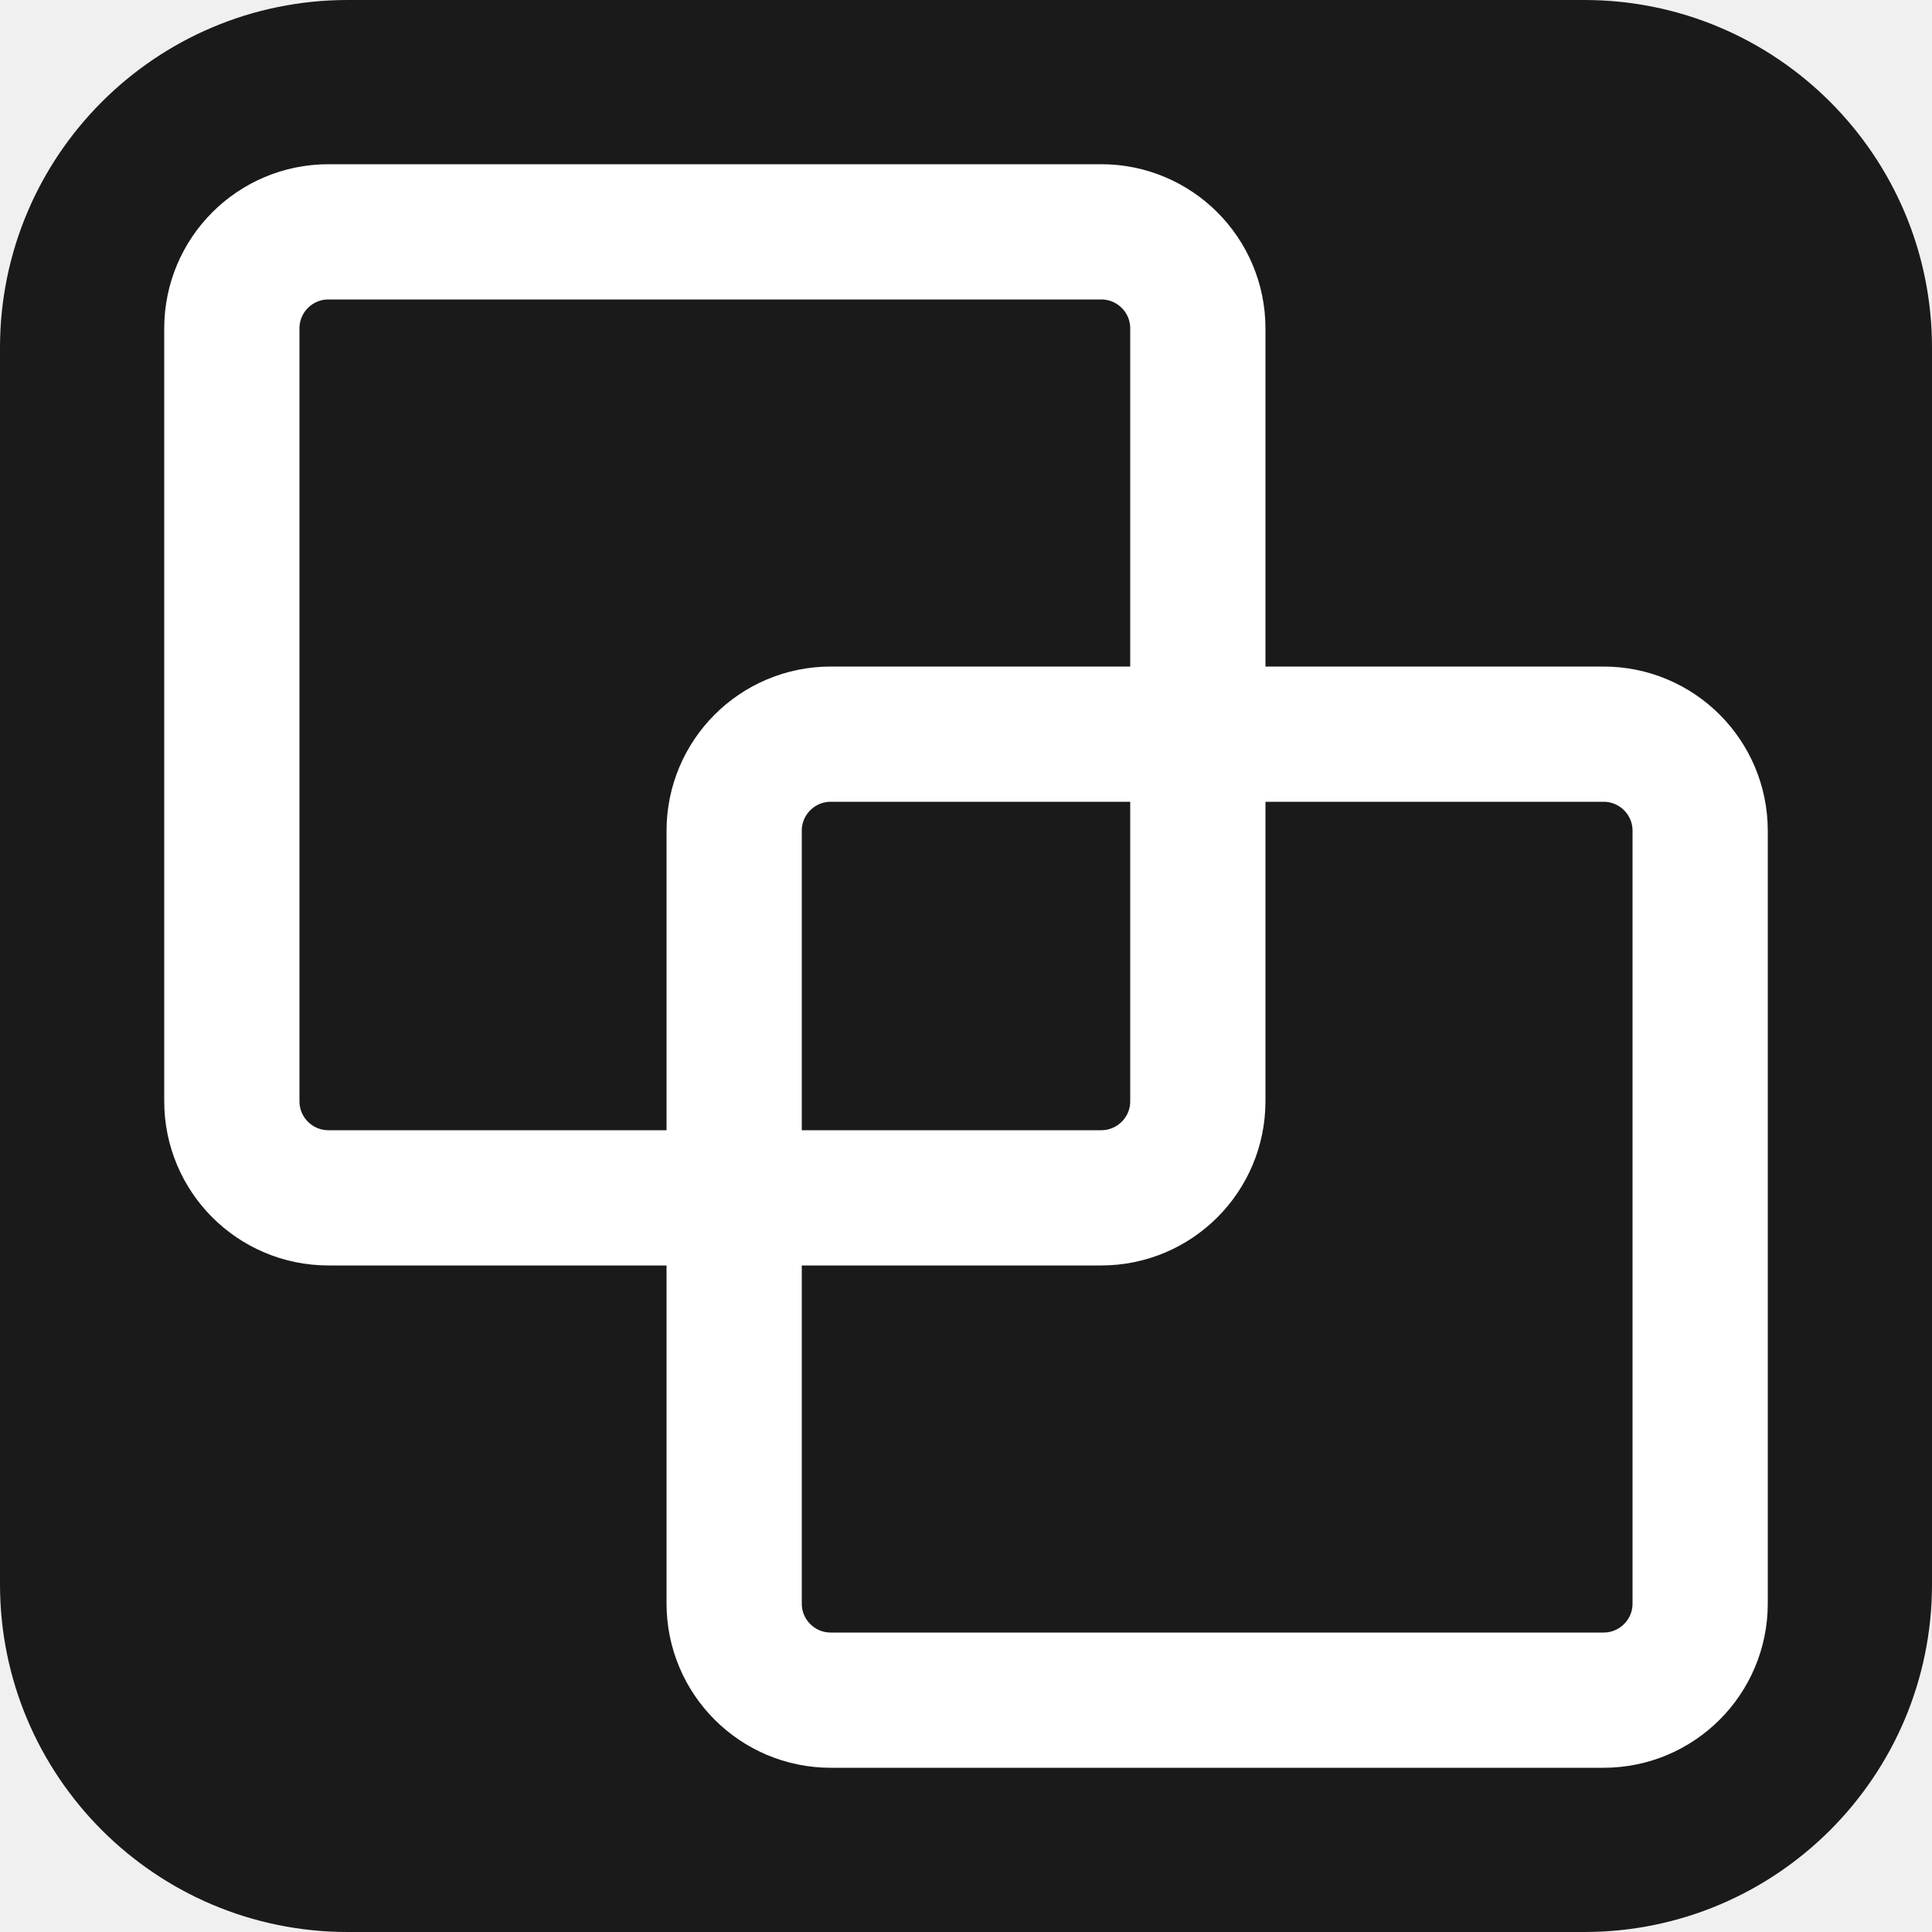
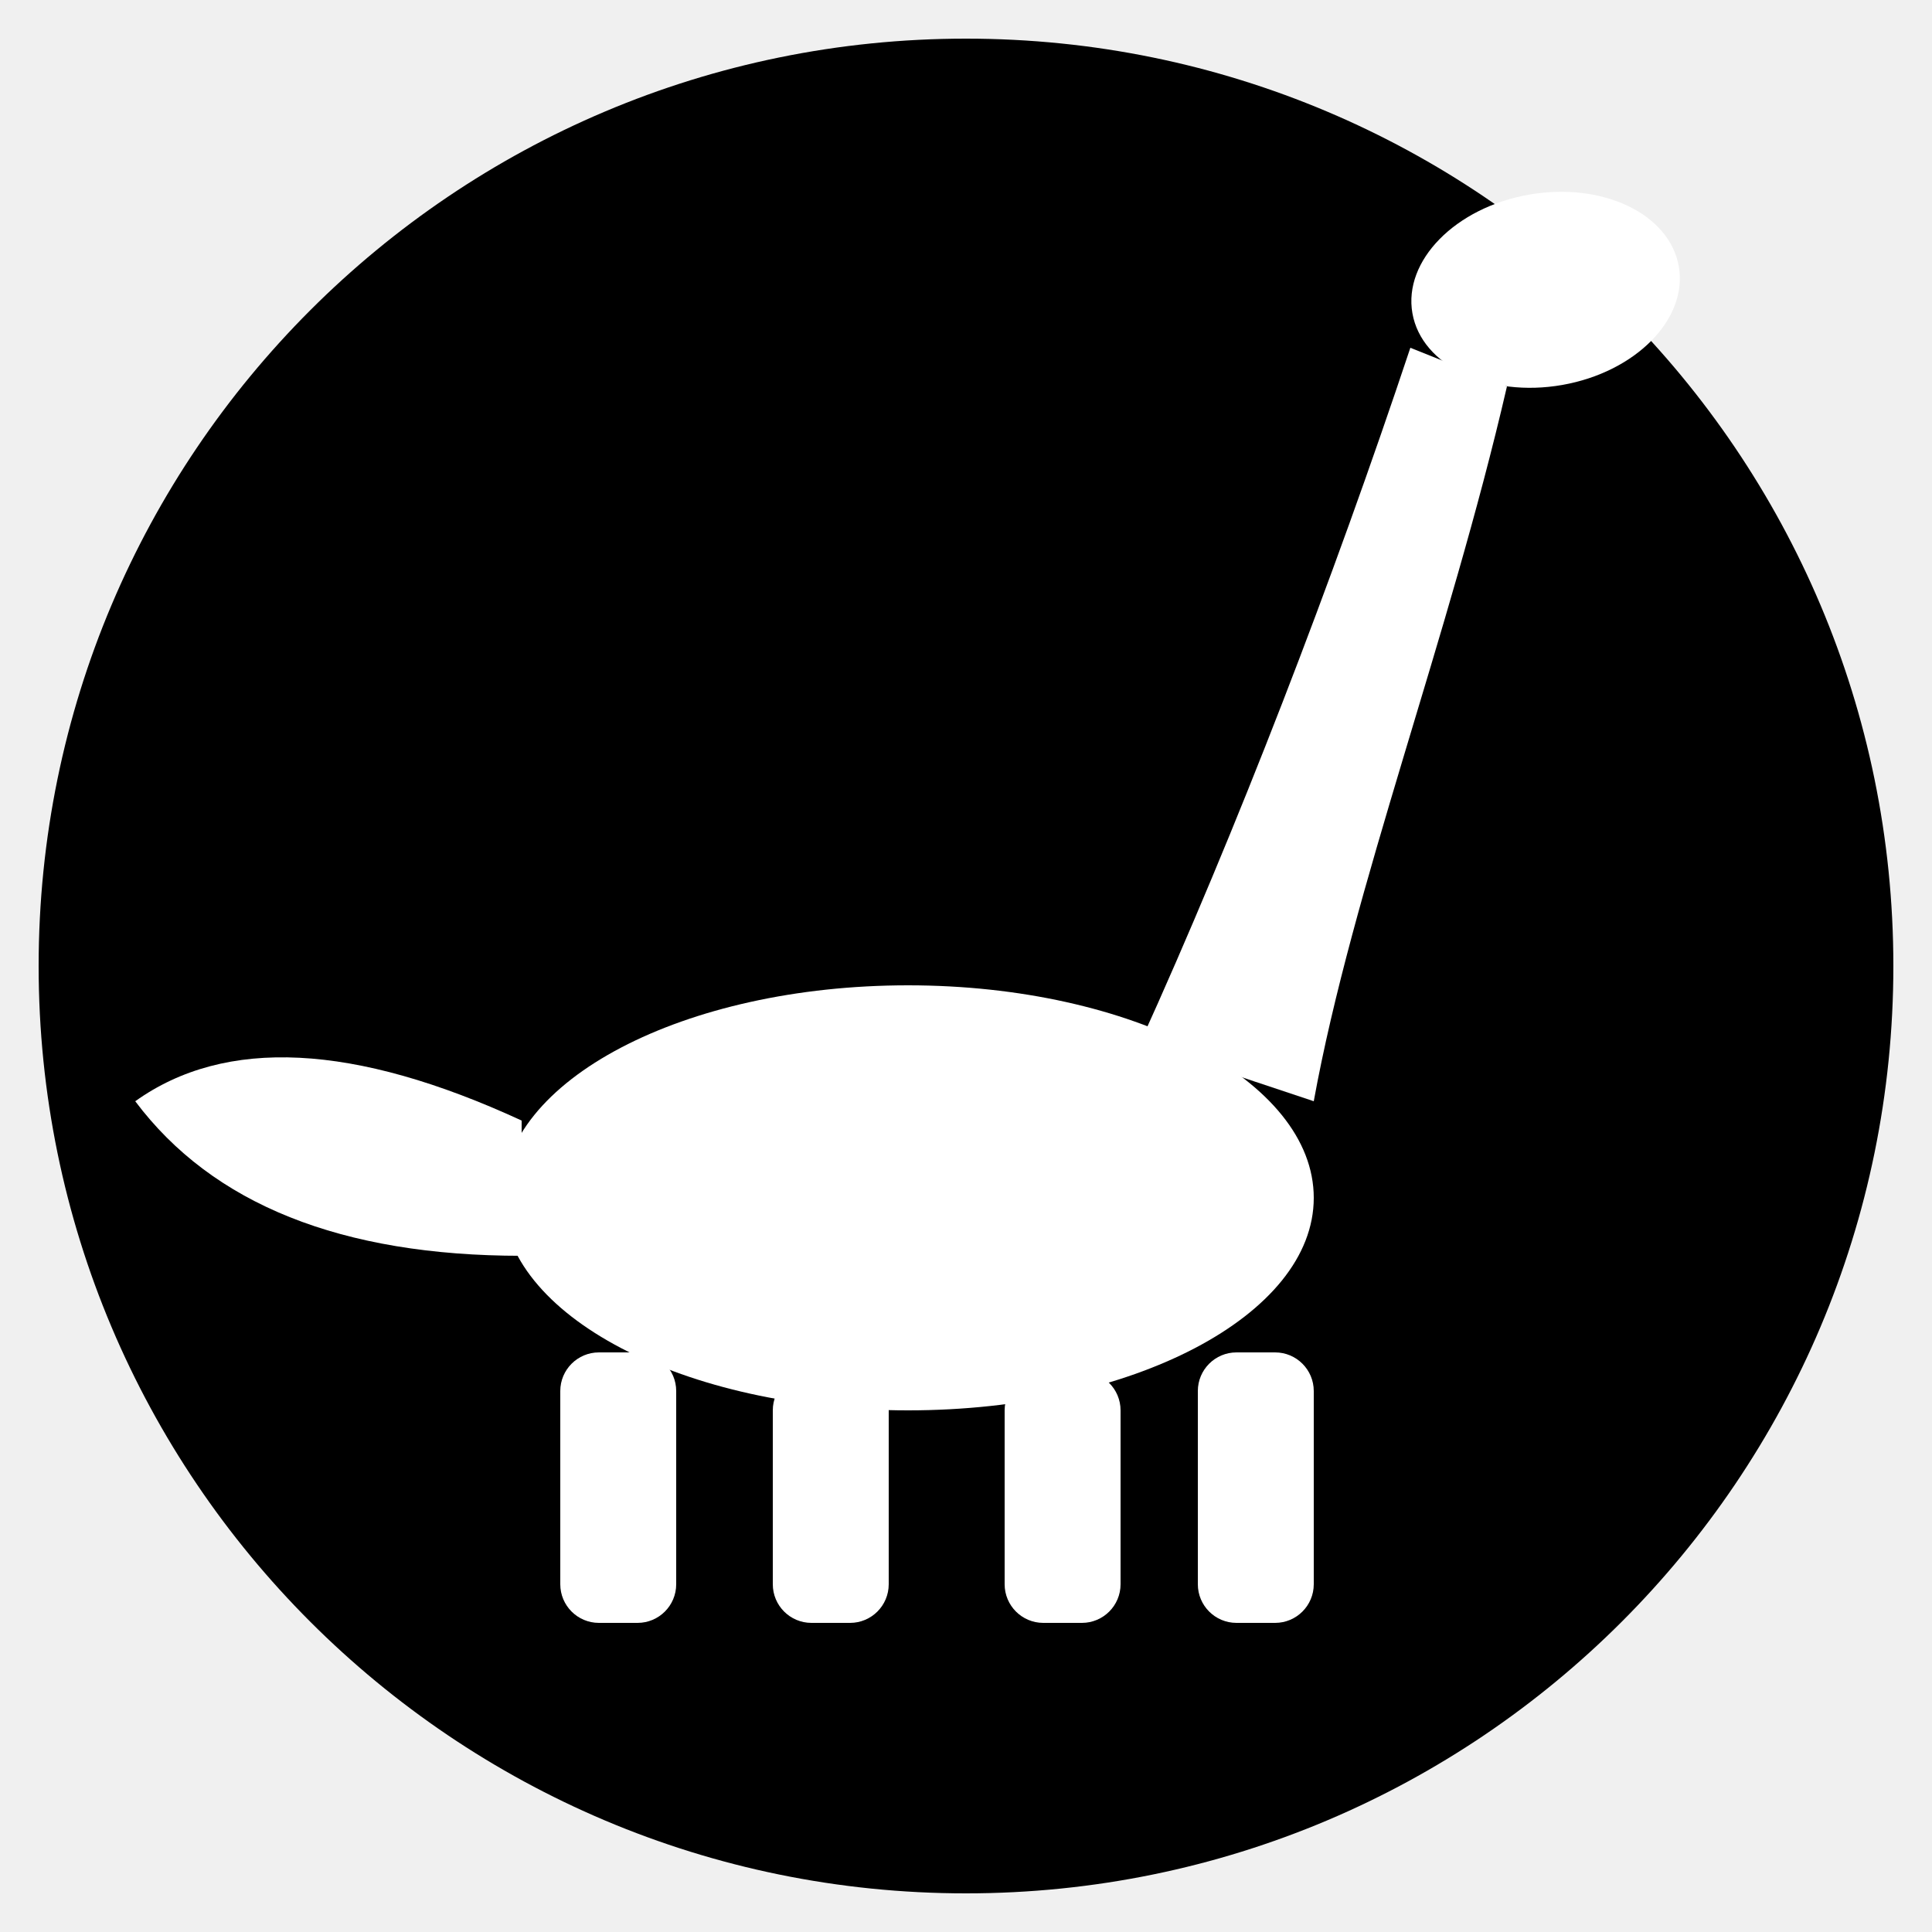
<svg xmlns="http://www.w3.org/2000/svg" viewBox="0 0 100 100">
-   <rect width="100" height="100" rx="18" fill="#1a1a1a" />
-   <rect x="12" y="12" width="50" height="50" rx="5" fill="none" stroke="white" stroke-width="7" />
-   <rect x="38" y="38" width="50" height="50" rx="5" fill="none" stroke="white" stroke-width="7" />
+   <circle cx="50" cy="50" r="48" fill="#000" />
+   <path fill="white" d="M 27 58 Q 14 52 7 57 Q 13 65 27 65 Z" />
+   <ellipse cx="47" cy="62" rx="21" ry="11" fill="white" />
+   <path fill="white" d="M 59 54 C 64 43 69 30 73 18 L 78 20 C 75 33 70 46 68 57 Z" />
+   <ellipse cx="80" cy="15" rx="7" ry="5" fill="white" transform="rotate(-10 80 15)" />
+   <rect x="29" y="70" width="6" height="14" rx="2" fill="white" />
+   <rect x="40" y="71" width="6" height="13" rx="2" fill="white" />
+   <rect x="52" y="71" width="6" height="13" rx="2" fill="white" />
+   <rect x="62" y="70" width="6" height="14" rx="2" fill="white" />
</svg>
